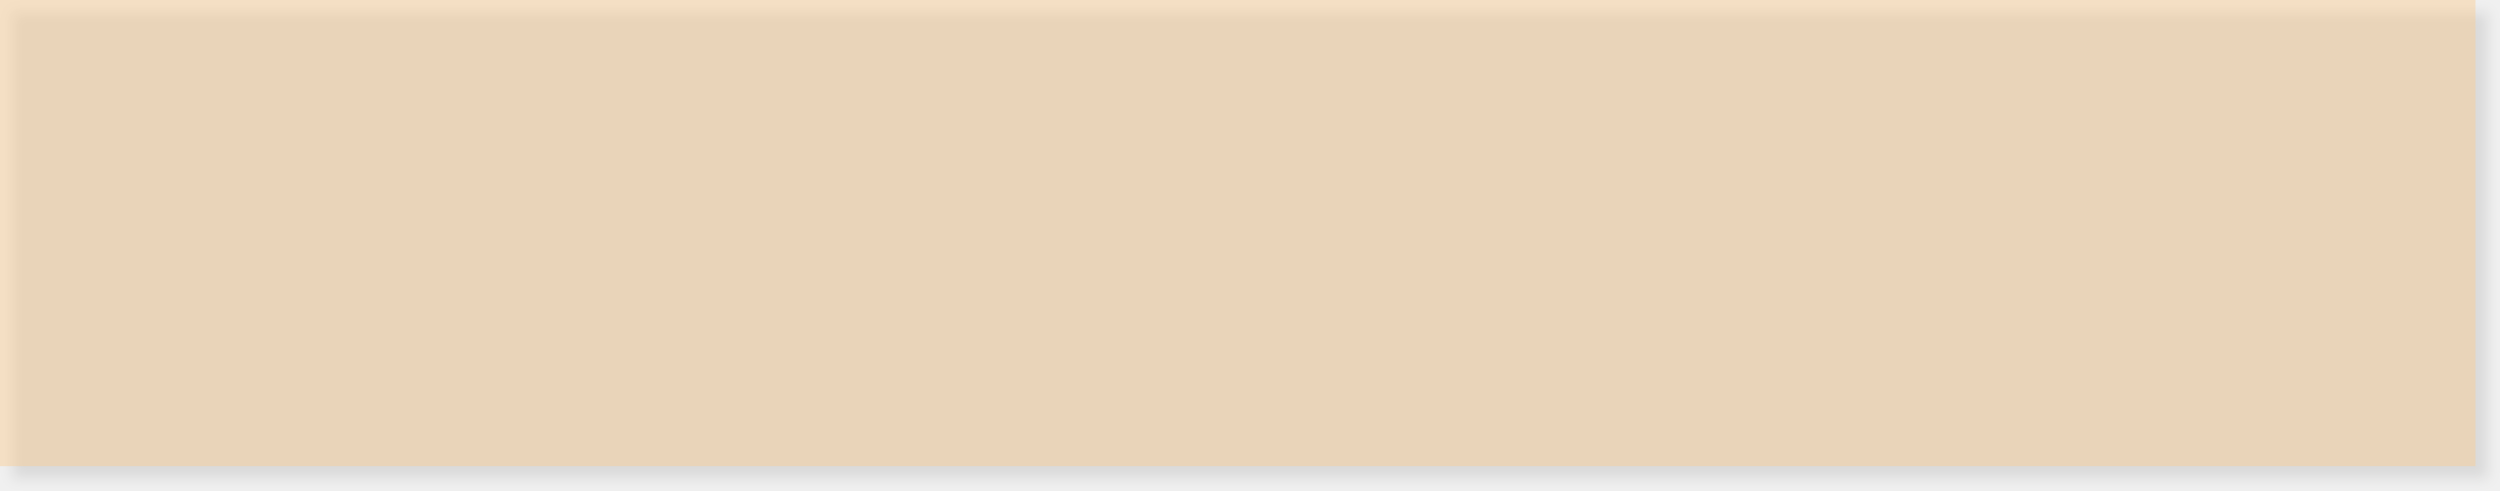
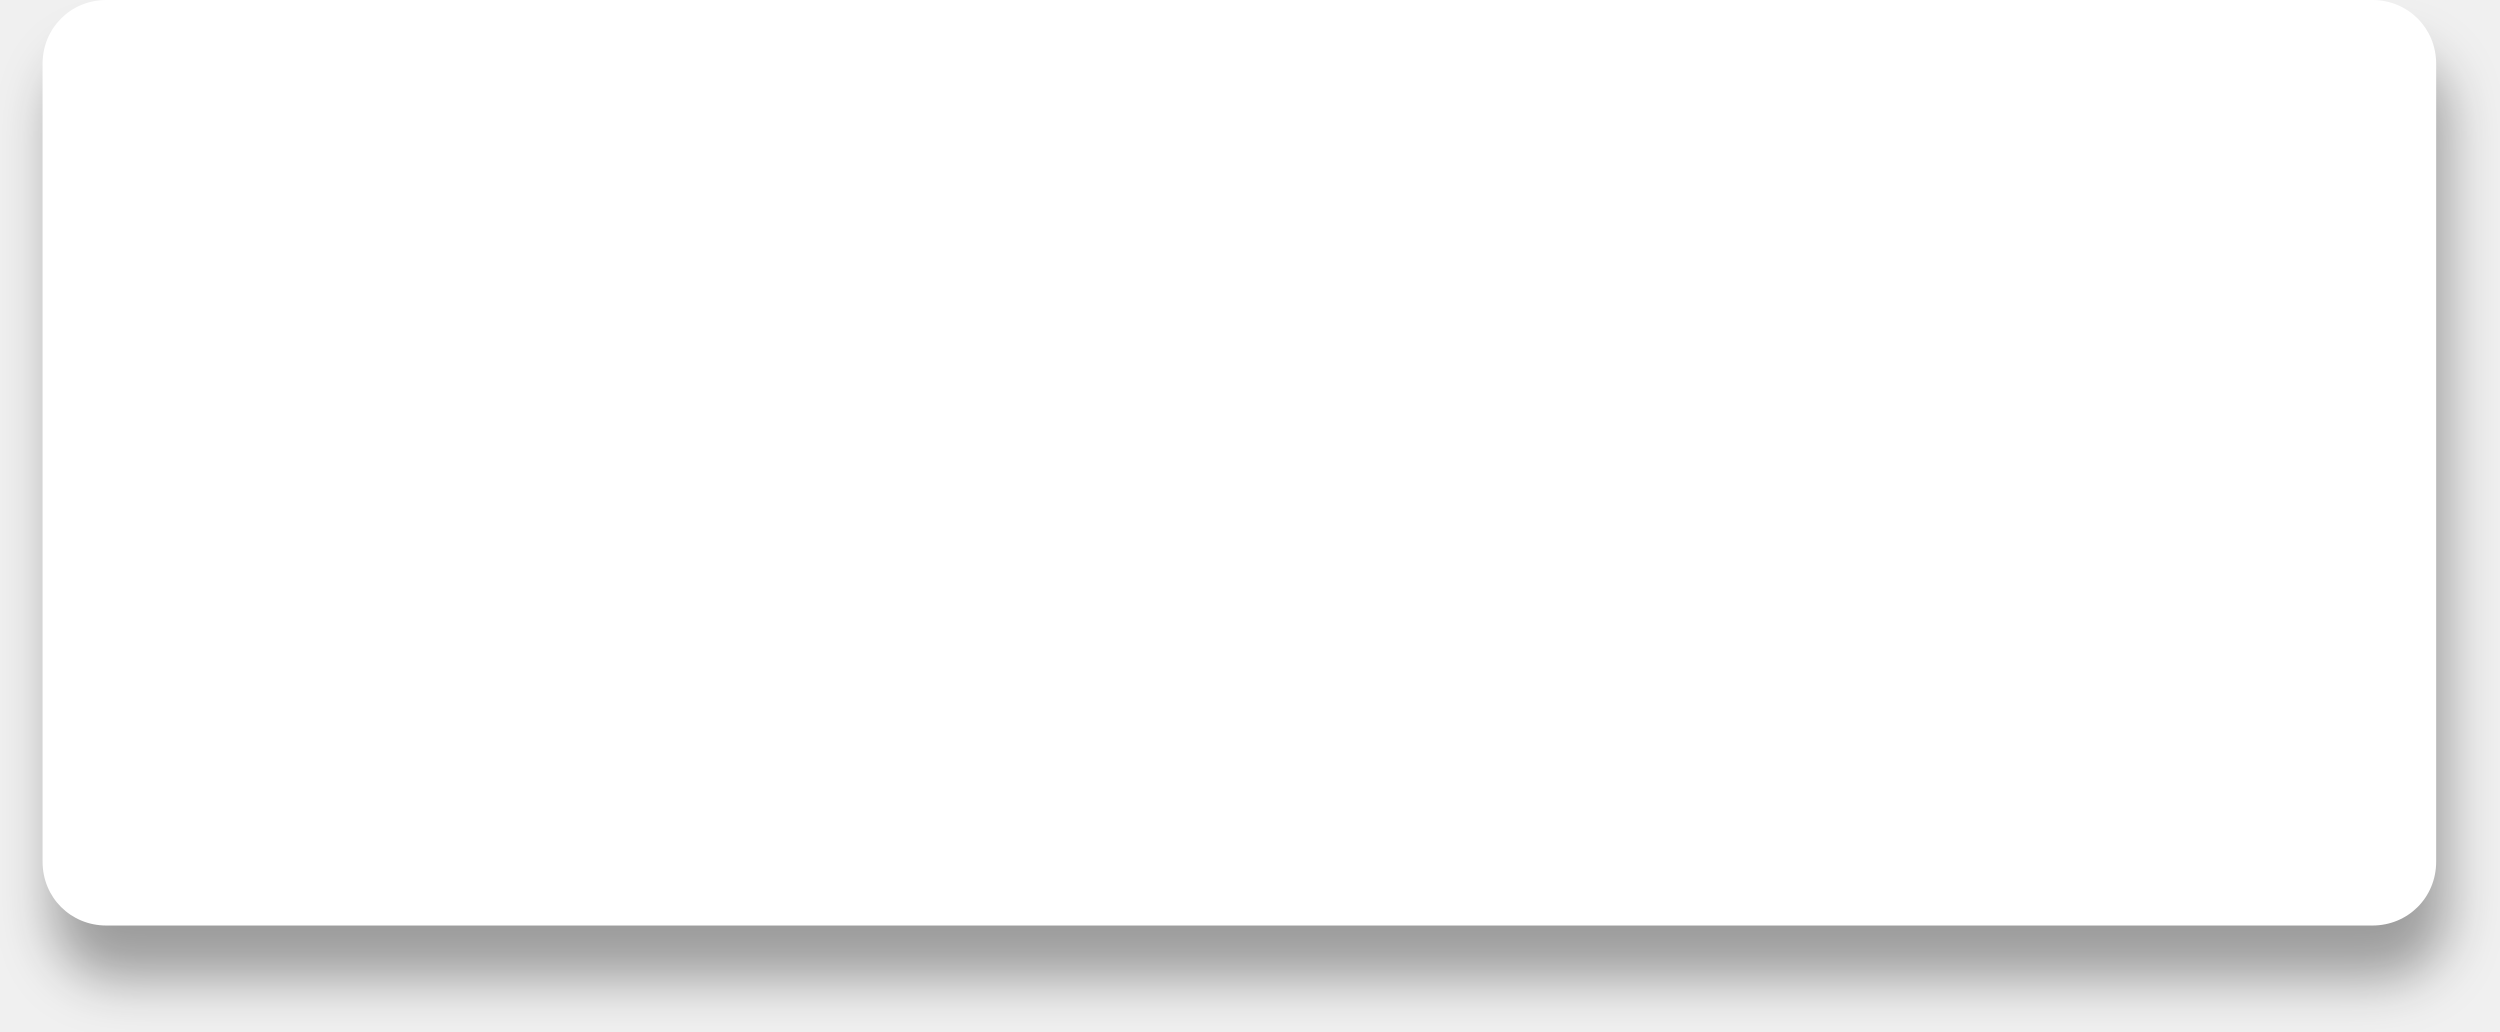
- <svg xmlns="http://www.w3.org/2000/svg" xmlns:xlink="http://www.w3.org/1999/xlink" version="1.1" width="1019px" height="200px">
+ <svg xmlns="http://www.w3.org/2000/svg" xmlns:xlink="http://www.w3.org/1999/xlink" version="1.1" width="235px" height="97px">
  <defs>
-     <filter x="1832px" y="342px" width="1019px" height="200px" filterUnits="userSpaceOnUse" id="filter53">
-       <feOffset dx="5" dy="5" in="SourceAlpha" result="shadowOffsetInner" />
+     <filter x="801px" y="163px" width="235px" height="97px" filterUnits="userSpaceOnUse" id="filter47">
+       <feOffset dx="1" dy="5" in="SourceAlpha" result="shadowOffsetInner" />
      <feGaussianBlur stdDeviation="2.5" in="shadowOffsetInner" result="shadowGaussian" />
      <feComposite in2="shadowGaussian" operator="atop" in="SourceAlpha" result="shadowComposite" />
-       <feColorMatrix type="matrix" values="0 0 0 0 0  0 0 0 0 0  0 0 0 0 0  0 0 0 0.2 0  " in="shadowComposite" />
+       <feColorMatrix type="matrix" values="0 0 0 0 0  0 0 0 0 0  0 0 0 0 0  0 0 0 0.349 0  " in="shadowComposite" />
    </filter>
-     <g id="widget54">
-       <path d="M 0 190  L 0 28.054  L 0 0  L 1009 0  L 1009 190  L 0 190  Z " fill-rule="nonzero" fill="#facd91" stroke="none" fill-opacity="0.451" transform="matrix(1 0 0 1 1832 342 )" />
+     <g id="widget48">
+       <path d="M 0 81  L 0 6  C 0 2.64  2.64 0  6 0  L 41.471 0  L 219 0  C 222.36 0  225 2.64  225 6  L 225 81  C 225 84.36  222.36 87  219 87  L 6 87  C 2.64 87  0 84.36  0 81  Z " fill-rule="nonzero" fill="#ffffff" stroke="none" transform="matrix(1 0 0 1 805 163 )" />
    </g>
  </defs>
-   <g transform="matrix(1 0 0 1 -1832 -342 )">
-     <use xlink:href="#widget54" filter="url(#filter53)" />
-     <use xlink:href="#widget54" />
+   <g transform="matrix(1 0 0 1 -801 -163 )">
+     <use xlink:href="#widget48" filter="url(#filter47)" />
+     <use xlink:href="#widget48" />
  </g>
</svg>
